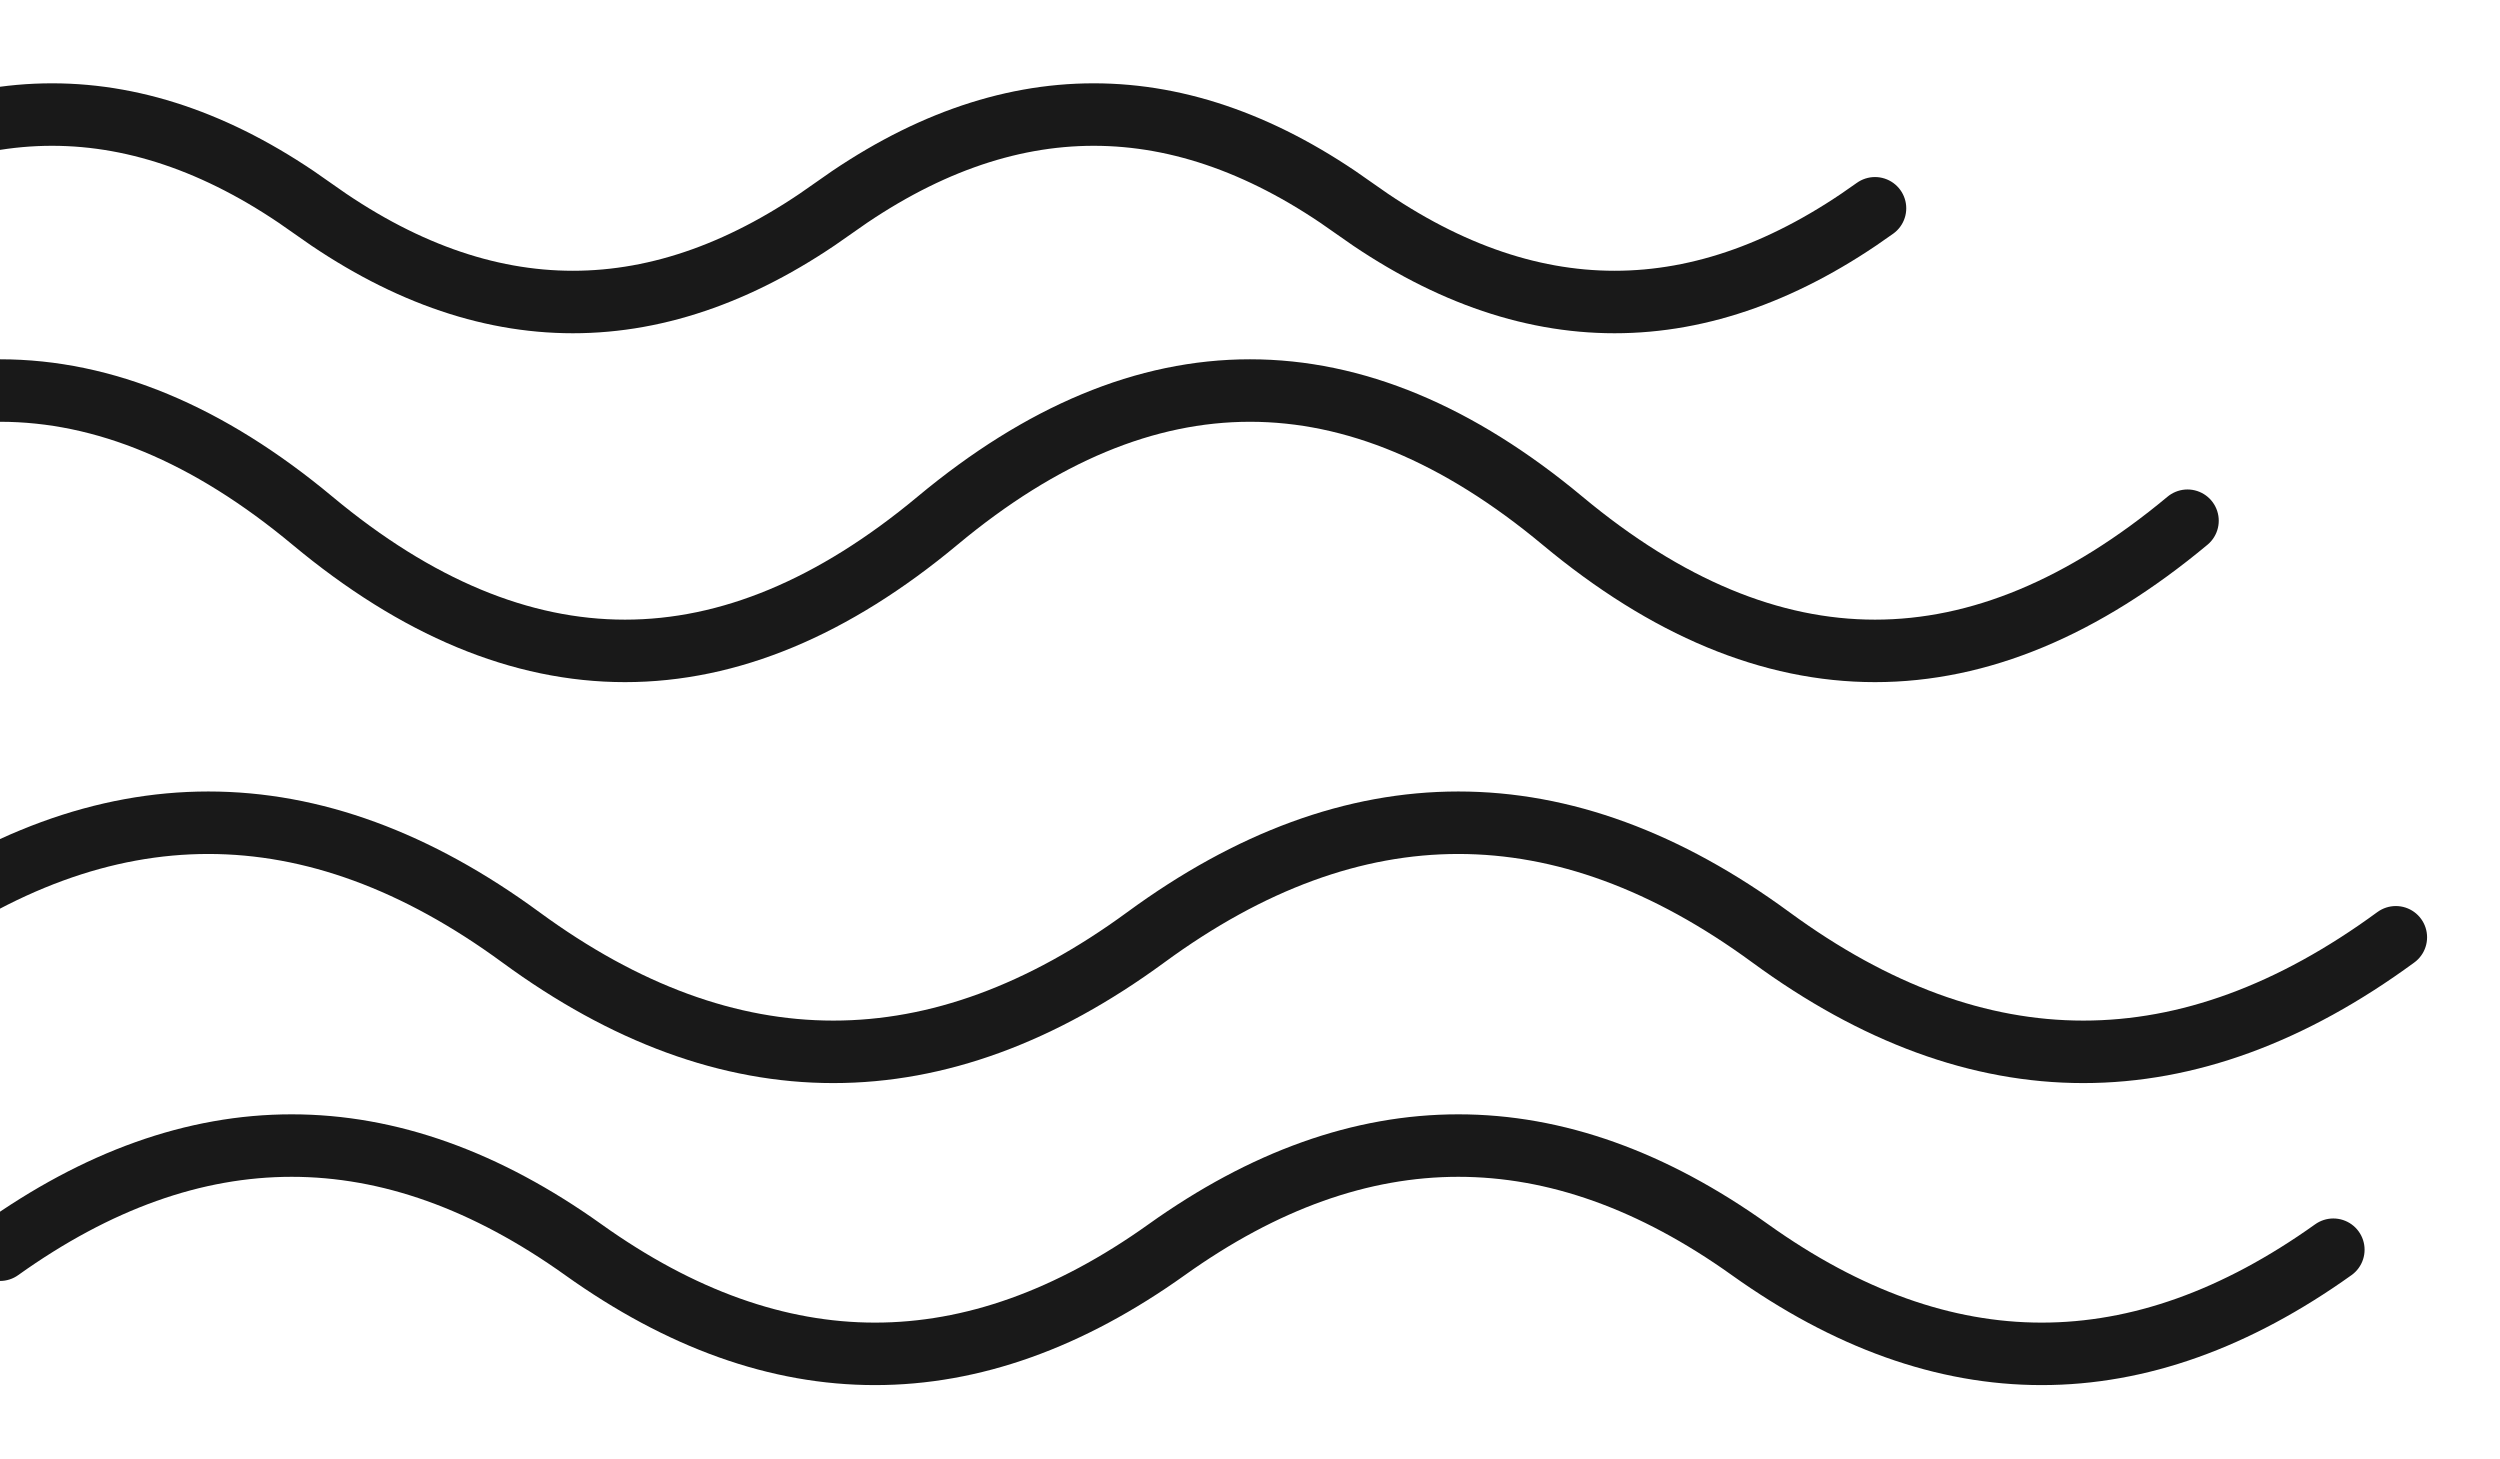
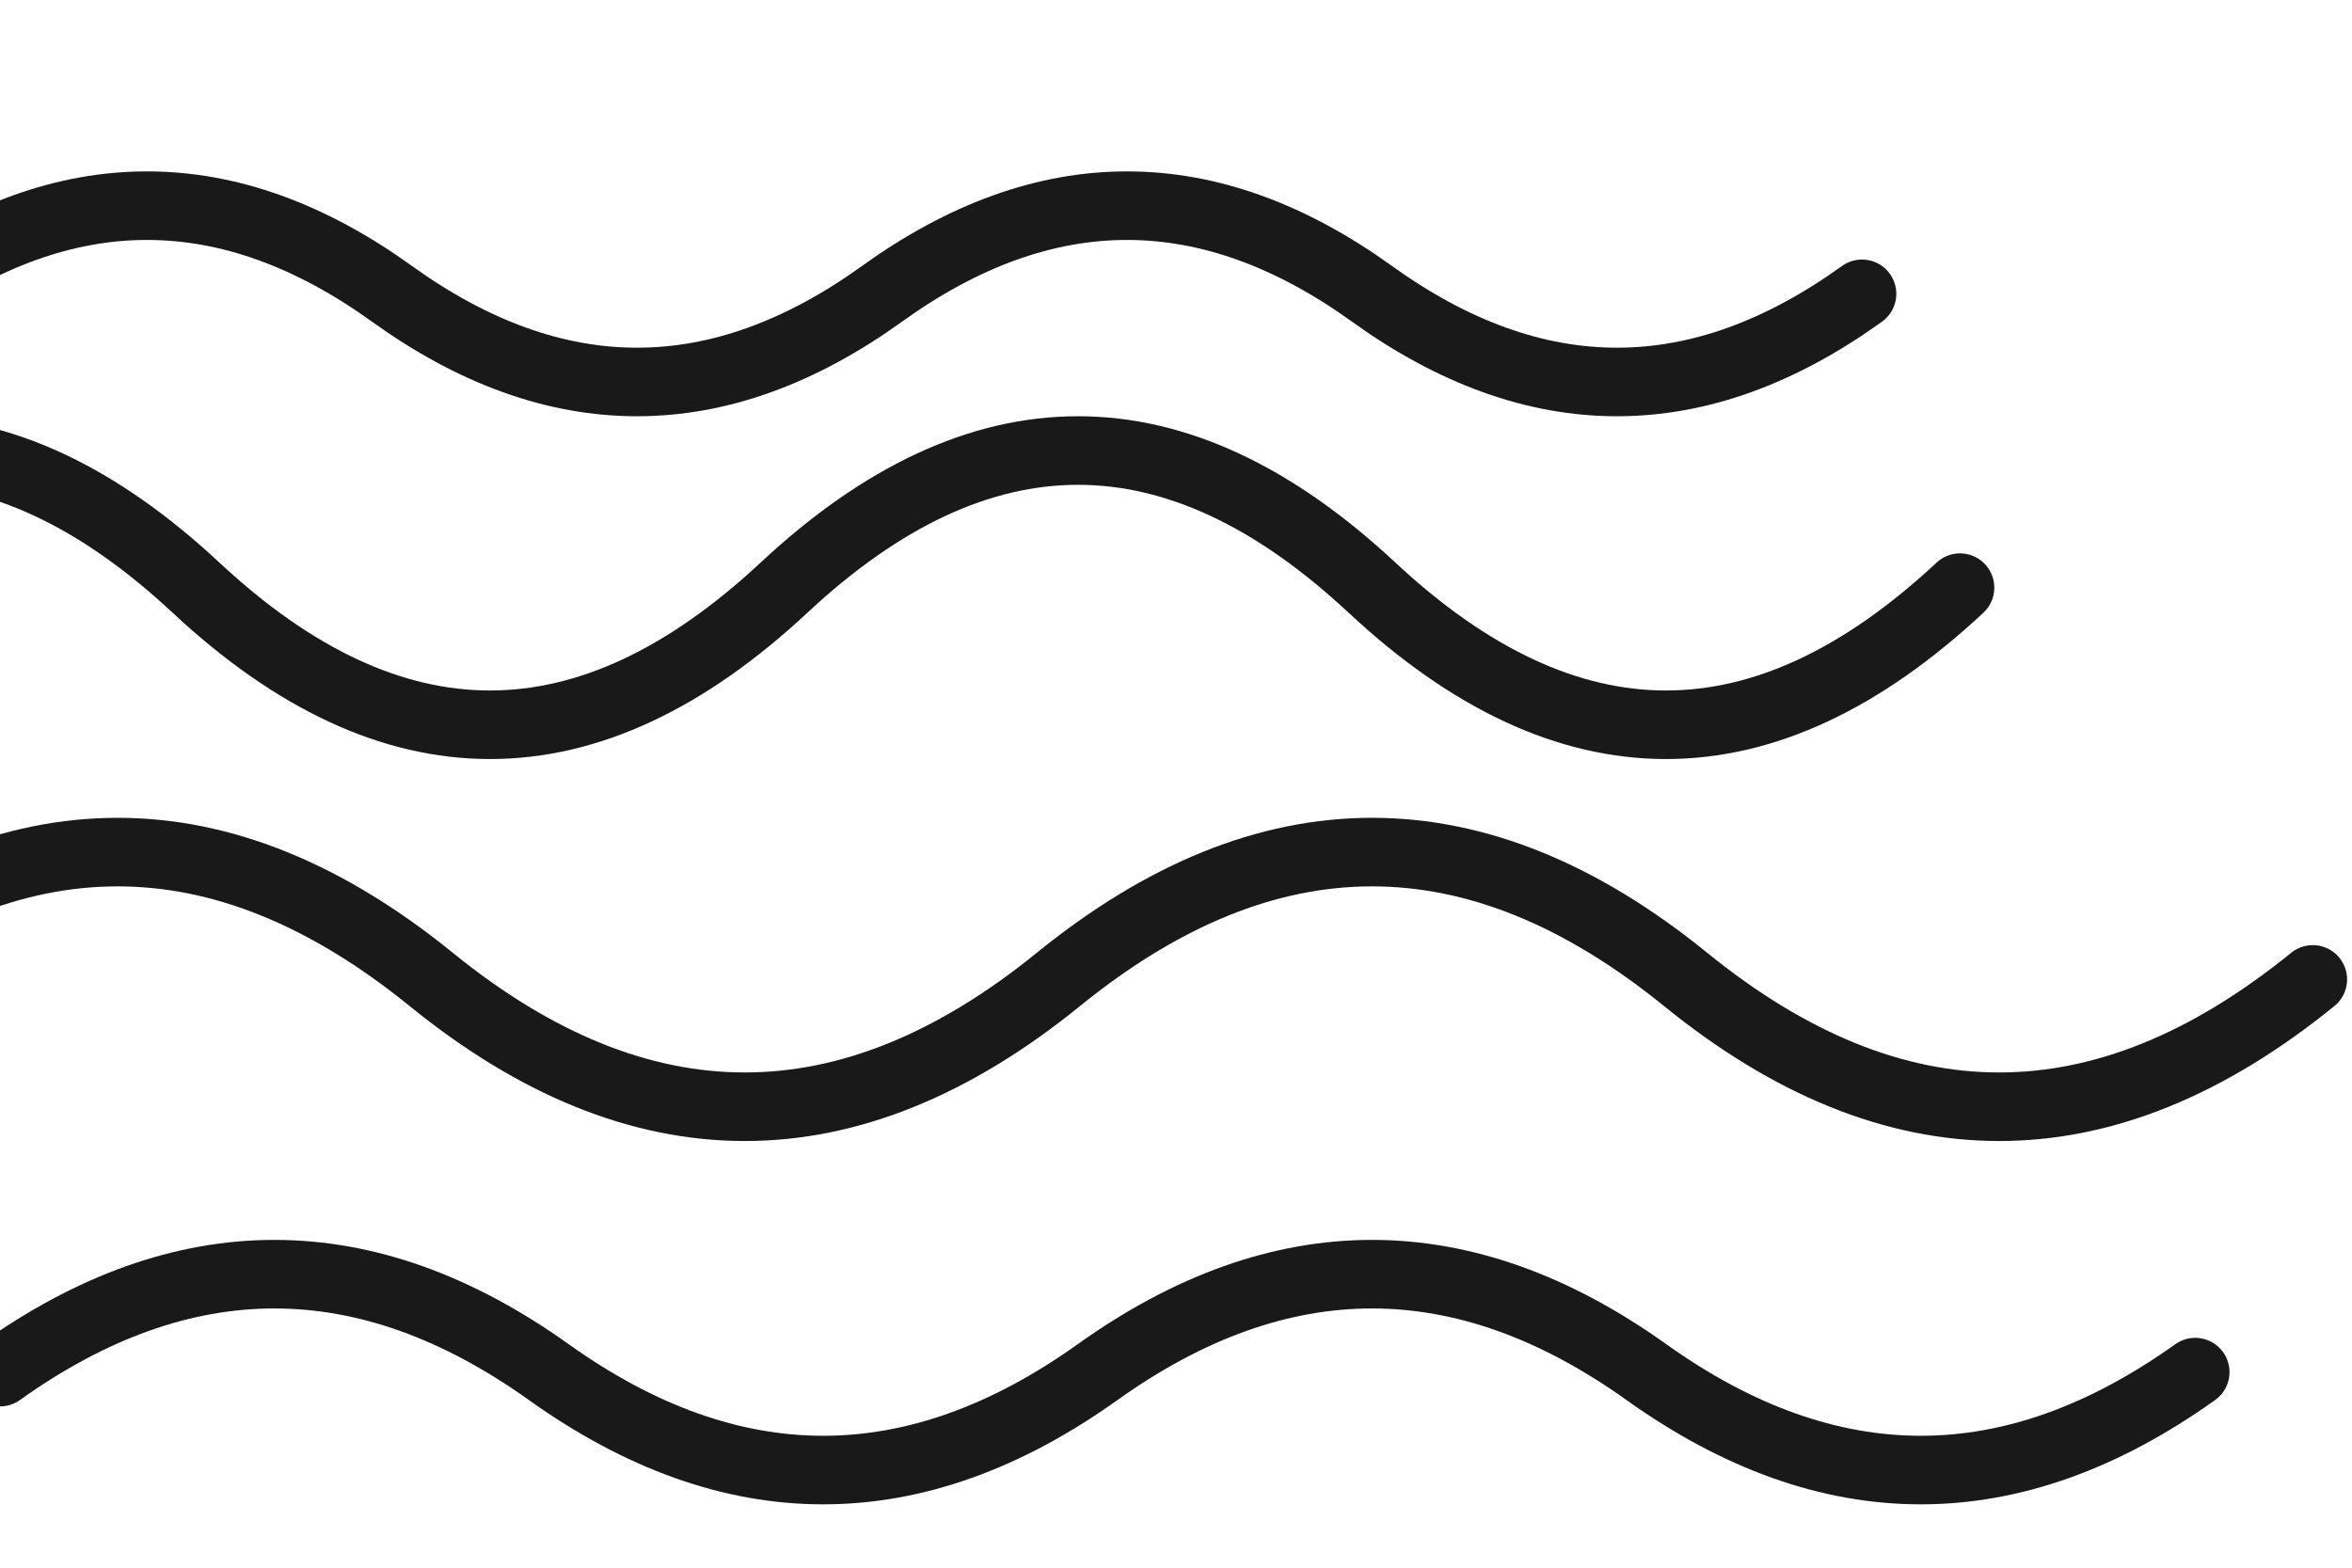
- <svg xmlns="http://www.w3.org/2000/svg" viewBox="0 0 240 140" preserveAspectRatio="xMidYMid slice">
+ <svg xmlns="http://www.w3.org/2000/svg" viewBox="0 0 240 160" preserveAspectRatio="xMidYMid slice">
  <defs>
-     <pattern id="cloud" x="0" y="0" width="240" height="140" patternUnits="userSpaceOnUse">
-       <g fill="none" stroke="#000" stroke-width="6" stroke-linecap="round" stroke-linejoin="round" opacity="0.9">
-         <path d="M-30 50 q30 -25 60 0 q30 25 60 0 q30 -25 60 0 q30 25 60 0" />
-         <path d="M-10 90 q30 -22 60 0 q30 22 60 0 q30 -22 60 0 q30 22 60 0" />
-         <path d="M-20 20 q25 -18 50 0 q25 18 50 0 q25 -18 50 0 q25 18 50 0" />
-         <path d="M0 120 q28 -20 56 0 q28 20 56 0 q28 -20 56 0 q28 20 56 0" />
+     <pattern id="clouds" x="0" y="0" width="240" height="160" patternUnits="userSpaceOnUse">
+       <g fill="none" stroke="#000" stroke-width="7" stroke-linecap="round" stroke-linejoin="round" opacity="0.9">
+         <path d="M-40 60 q30 -28 60 0 q30 28 60 0 q30 -28 60 0 q30 28 60 0" />
+         <path d="M-20 100 q32 -26 64 0 q32 26 64 0 q32 -26 64 0 q32 26 64 0" />
+         <path d="M-10 30 q25 -18 50 0 q25 18 50 0 q25 -18 50 0 q25 18 50 0" />
+         <path d="M0 140 q28 -20 56 0 q28 20 56 0 q28 -20 56 0 q28 20 56 0" />
      </g>
    </pattern>
  </defs>
-   <rect width="100%" height="100%" fill="url(#cloud)" />
+   <rect width="100%" height="100%" fill="url(#clouds)" />
</svg>
